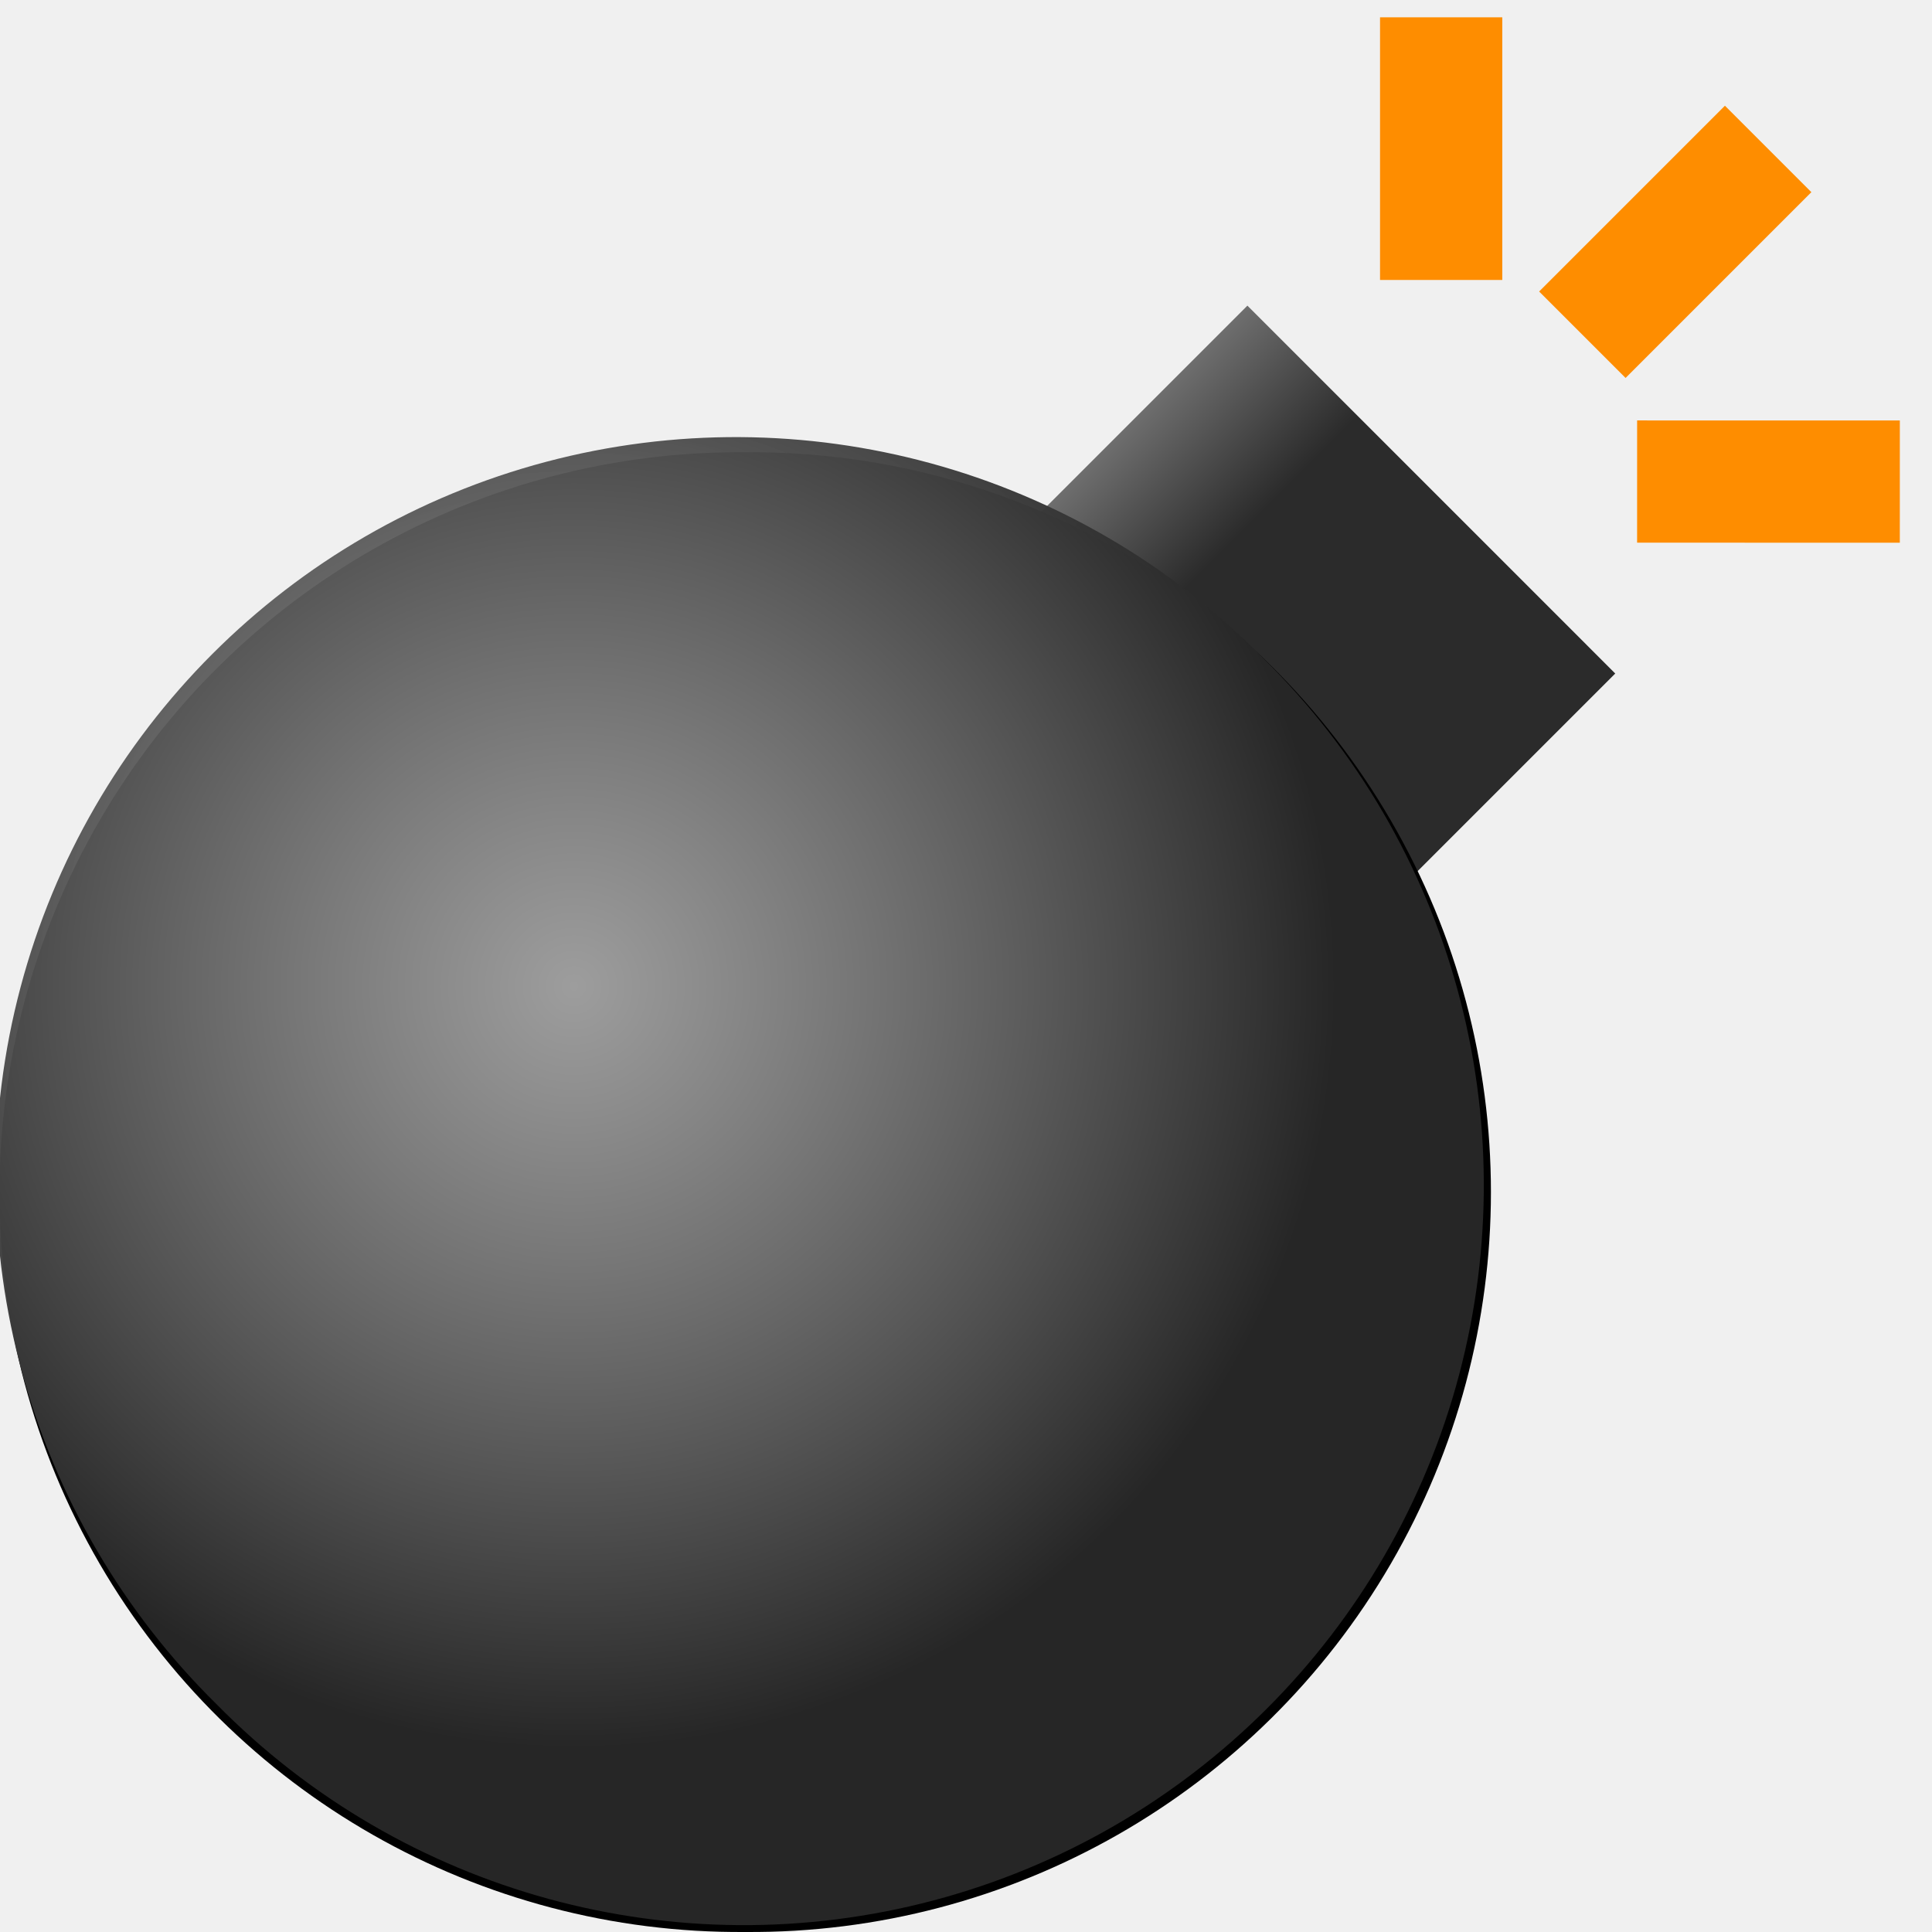
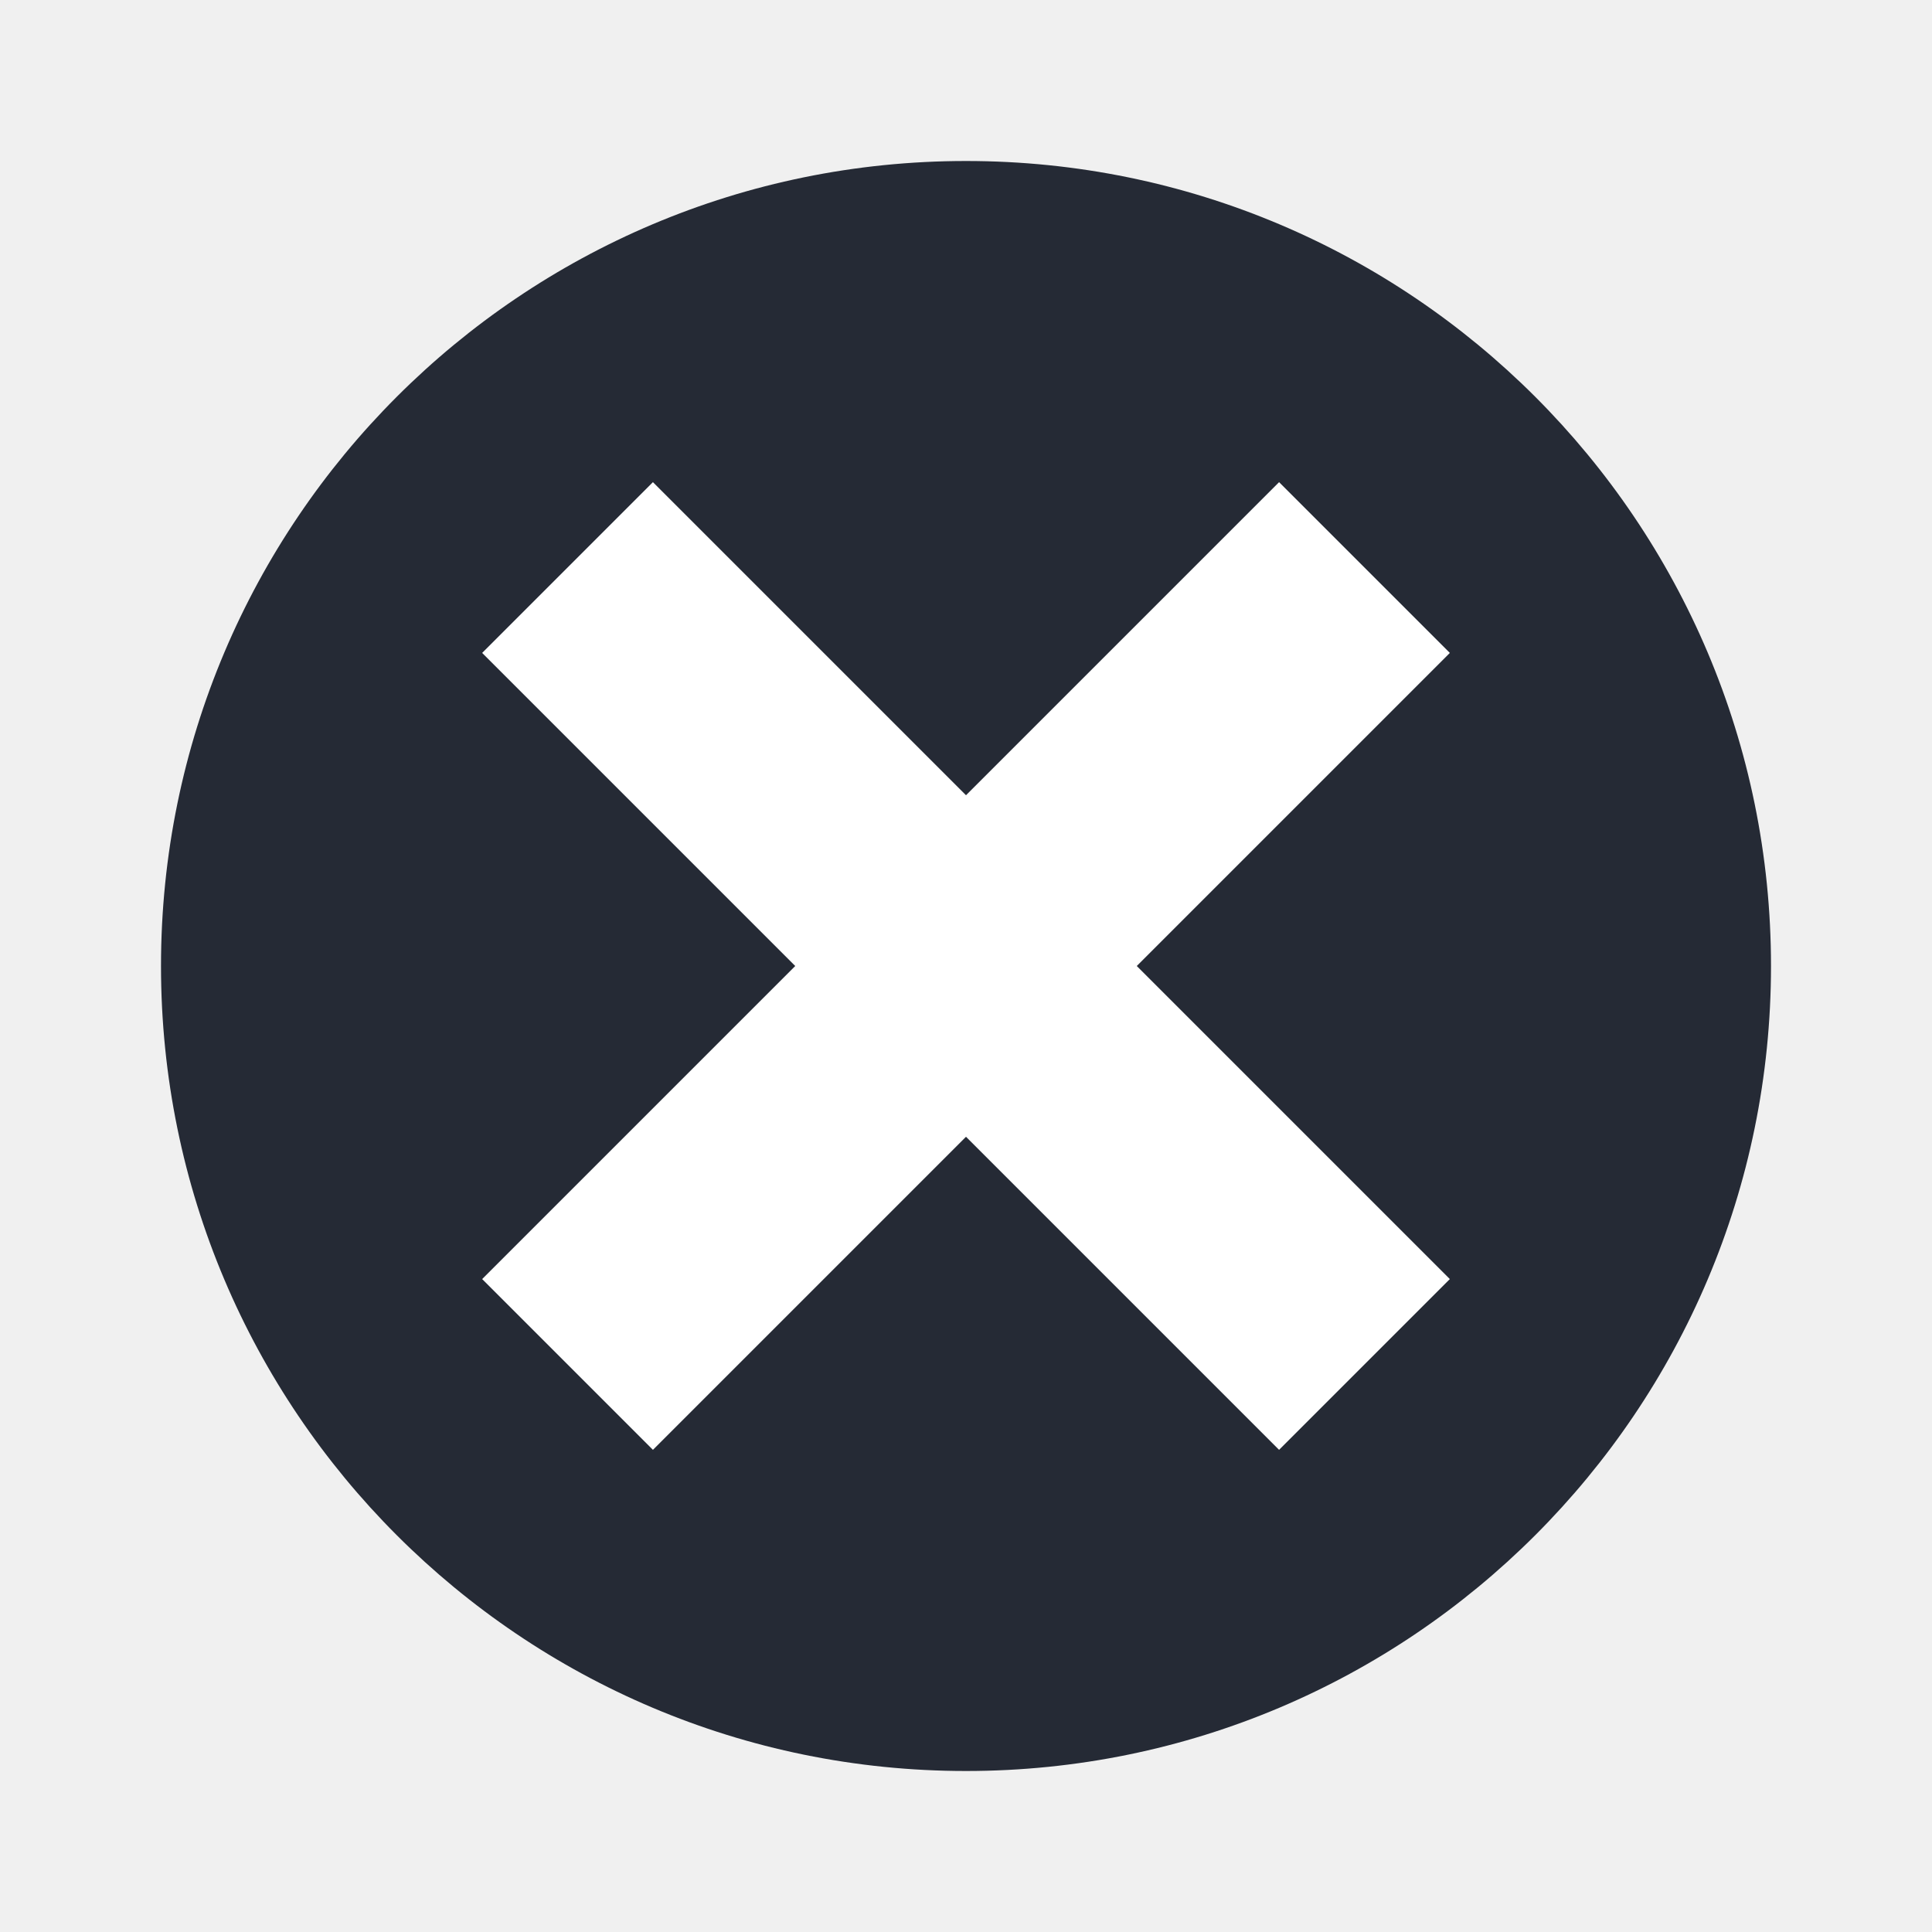
- <svg xmlns="http://www.w3.org/2000/svg" xmlns:xlink="http://www.w3.org/1999/xlink" width="48" height="48" id="svg2" version="1.0">
-   <defs id="defs4">
-     <linearGradient id="linearGradient3314">
-       <stop style="stop-color:#bd5f00;stop-opacity:1;" offset="0" id="stop3316" />
-       <stop style="stop-color:#dbd200;stop-opacity:1;" offset="1" id="stop3318" />
-     </linearGradient>
-     <linearGradient id="linearGradient3294">
-       <stop style="stop-color:#2b2b2b;stop-opacity:1;" offset="0" id="stop3296" />
-       <stop style="stop-color:#ffffff;stop-opacity:1;" offset="1" id="stop3298" />
-     </linearGradient>
-     <linearGradient id="linearGradient3284">
-       <stop style="stop-color:#b9b9b9;stop-opacity:0.849;" offset="0" id="stop3286" />
-       <stop style="stop-color:#262626;stop-opacity:1;" offset="1" id="stop3288" />
-     </linearGradient>
-     <radialGradient xlink:href="#linearGradient3284" id="radialGradient3290" cx="21.179" cy="25.066" fx="21.179" fy="25.066" r="16.754" gradientUnits="userSpaceOnUse" />
-     <linearGradient xlink:href="#linearGradient3294" id="linearGradient3300" x1="39.111" y1="25.731" x2="39.111" y2="12.598" gradientUnits="userSpaceOnUse" gradientTransform="matrix(1.275581,1.275581,-0.6627069,0.6627069,56.69324,-4.876094)" />
-     <linearGradient xlink:href="#linearGradient3294" id="linearGradient3348" gradientUnits="userSpaceOnUse" gradientTransform="matrix(1.275581,1.275581,-0.6627069,0.6627069,56.69324,-4.876094)" x1="39.111" y1="25.731" x2="39.111" y2="12.598" />
-     <linearGradient xlink:href="#linearGradient3294" id="linearGradient3361" gradientUnits="userSpaceOnUse" gradientTransform="matrix(1.275581,1.275581,-0.6627069,0.6627069,56.69324,-4.876094)" x1="39.111" y1="25.731" x2="39.111" y2="12.598" />
-     <radialGradient xlink:href="#linearGradient3284" id="radialGradient3363" gradientUnits="userSpaceOnUse" cx="21.179" cy="25.066" fx="21.179" fy="25.066" r="16.754" />
-     <linearGradient xlink:href="#linearGradient3294" id="linearGradient3374" gradientUnits="userSpaceOnUse" gradientTransform="matrix(1.275581,1.275581,-0.6627069,0.6627069,56.69324,-4.876094)" x1="39.111" y1="25.731" x2="39.111" y2="12.598" />
-     <radialGradient xlink:href="#linearGradient3284" id="radialGradient3376" gradientUnits="userSpaceOnUse" cx="21.179" cy="25.066" fx="21.179" fy="25.066" r="16.754" />
-     <linearGradient xlink:href="#linearGradient3294" id="linearGradient3389" gradientUnits="userSpaceOnUse" gradientTransform="matrix(1.275581,1.275581,-0.6627069,0.6627069,54.69324,-6.876094)" x1="39.111" y1="25.731" x2="39.111" y2="12.598" />
-     <radialGradient xlink:href="#linearGradient3284" id="radialGradient3391" gradientUnits="userSpaceOnUse" cx="21.179" cy="25.066" fx="21.179" fy="25.066" r="16.754" />
-   </defs>
-   <g id="layer1">
-     <g id="g3157" transform="matrix(0.7071068,-0.7071068,0.7071068,0.7071068,-14.29959,22.02616)">
-       <g id="g3378" transform="matrix(0.7071068,-0.7071068,0.7071068,0.7071068,-15.40949,21.54231)">
-         <g transform="translate(-53.10829,-19.75166)" id="g3340">
-           <path style="opacity:1;fill:url(#linearGradient3389);fill-opacity:1;stroke:none;stroke-width:1;stroke-opacity:1" d="M 82.114,49.15 L 93.67,60.706 L 84.53,69.845 L 73.014,58.329" id="rect3155" />
-           <g id="g3330" style="stroke:#e1ad83;stroke-width:2;stroke-miterlimit:4;stroke-dasharray:none;stroke-opacity:1" transform="matrix(0.9983844,0.9983844,-0.9983844,0.9983844,72.84403,-7.123446)">
-             <g id="g3335" transform="matrix(1.0755,0,0,1.0755,-6.296026,0.91741)" style="stroke:#fe8d00;stroke-width:2;stroke-miterlimit:4;stroke-dasharray:none;stroke-opacity:1">
-               <path style="fill:none;fill-rule:evenodd;stroke:#fe8d00;stroke-width:2;stroke-linecap:butt;stroke-linejoin:miter;stroke-miterlimit:4;stroke-dasharray:none;stroke-opacity:1" d="M 49.675,22.979 L 52.714,19.94" id="path3324" />
-               <path style="fill:none;fill-rule:evenodd;stroke:#fe8d00;stroke-width:2;stroke-linecap:butt;stroke-linejoin:miter;stroke-miterlimit:4;stroke-dasharray:none;stroke-opacity:1" d="M 49.61,27.578 L 52.649,30.618" id="path3326" />
-               <path style="fill:none;fill-rule:evenodd;stroke:#fe8d00;stroke-width:2;stroke-linecap:butt;stroke-linejoin:miter;stroke-miterlimit:4;stroke-dasharray:none;stroke-opacity:1" d="M 50.675,25.246 L 54.974,25.246" id="path3328" />
-             </g>
-           </g>
-         </g>
-         <path style="fill:#000000;fill-opacity:1;stroke:none;stroke-opacity:1" id="path3292" d="M 36.985,30.672 A 16.254,16.254 0 1 1 4.478,30.672 A 16.254,16.254 0 1 1 36.985,30.672 z" transform="matrix(1.130958,0,0,1.130958,-4.908959,-6.210717)" />
-         <path style="fill:url(#radialGradient3391);fill-opacity:1;stroke:none;stroke-opacity:1" id="path2383" d="M 36.985,30.672 A 16.254,16.254 0 1 1 4.478,30.672 A 16.254,16.254 0 1 1 36.985,30.672 z" transform="matrix(0.7997079,0.7997079,-0.7997079,0.7997079,26.75996,-12.76483)" />
-       </g>
-     </g>
+ <svg xmlns="http://www.w3.org/2000/svg" width="48" height="48" version="1.1">
+   <circle style="fill:#252a35" cx="24" cy="24" r="20" />
+   <g style="fill:#ffffff" transform="matrix(0.7071068,-0.7071068,0.7071068,0.7071068,-9.941126,24)">
+     <rect style="fill:#ffffff" width="6" height="28" x="21" y="10" />
+     <rect style="fill:#ffffff" width="6" height="28" x="21" y="-38" transform="matrix(0,1,-1,0,0,0)" />
  </g>
</svg>
